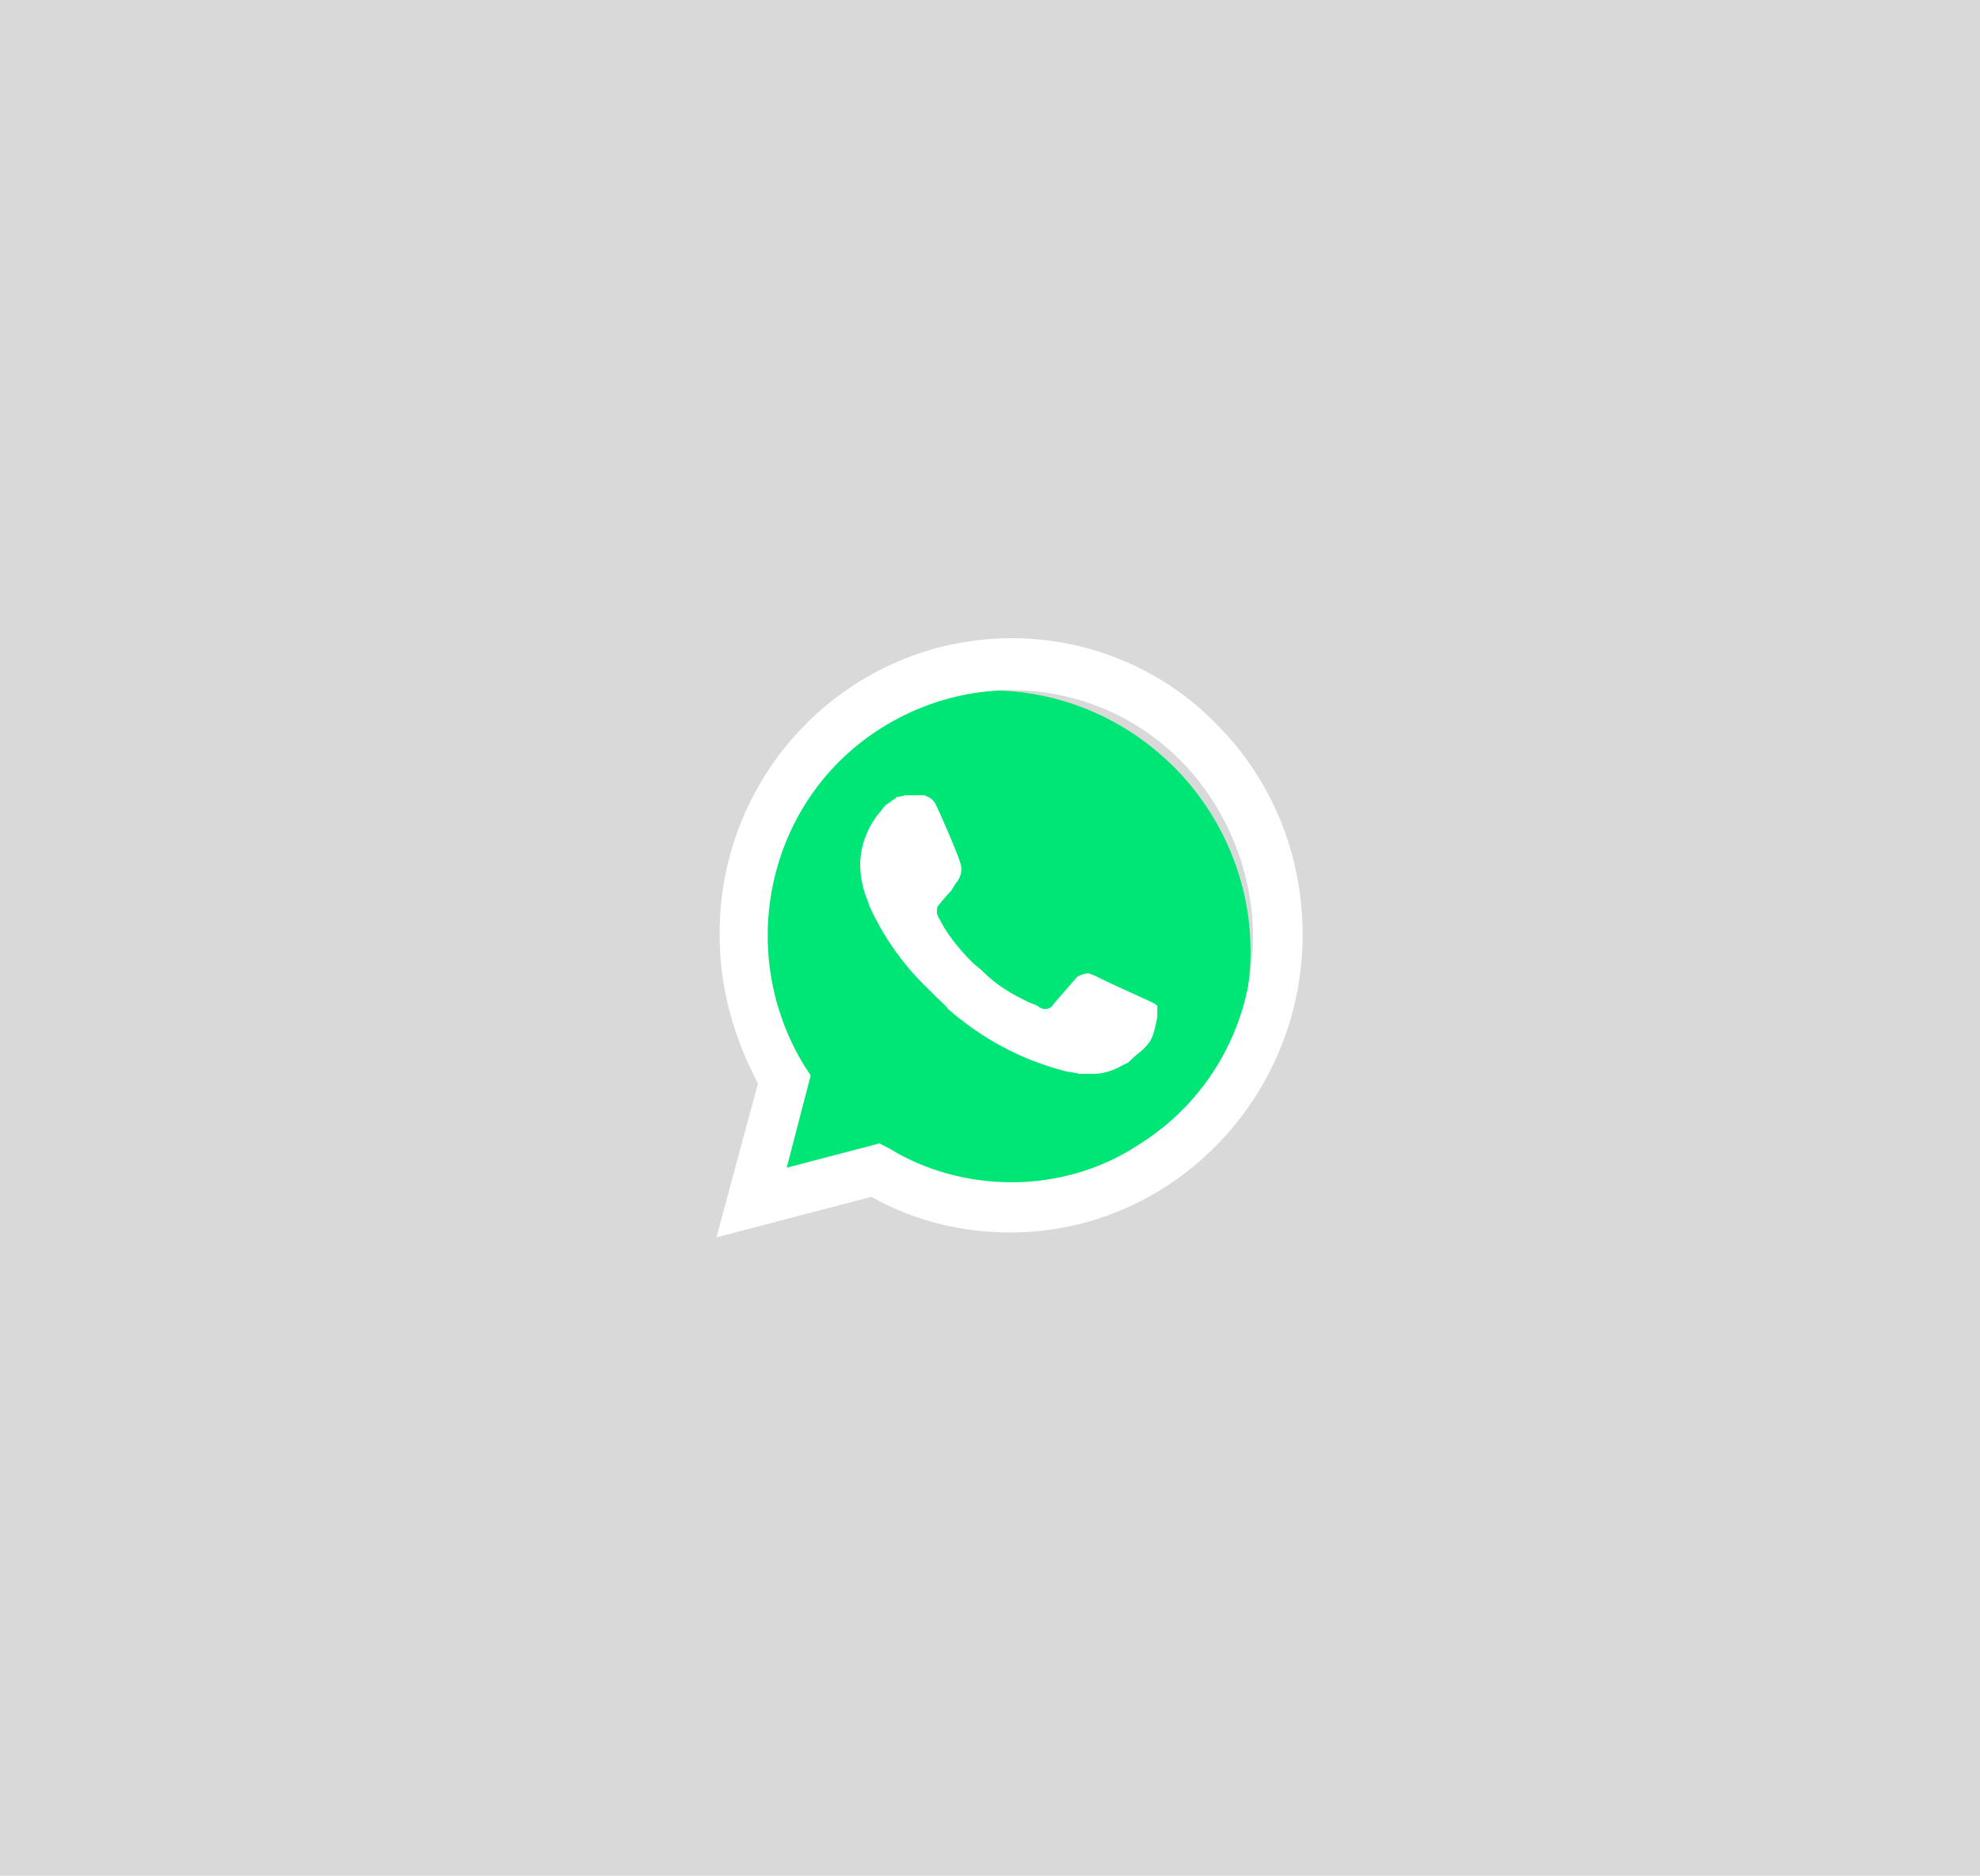
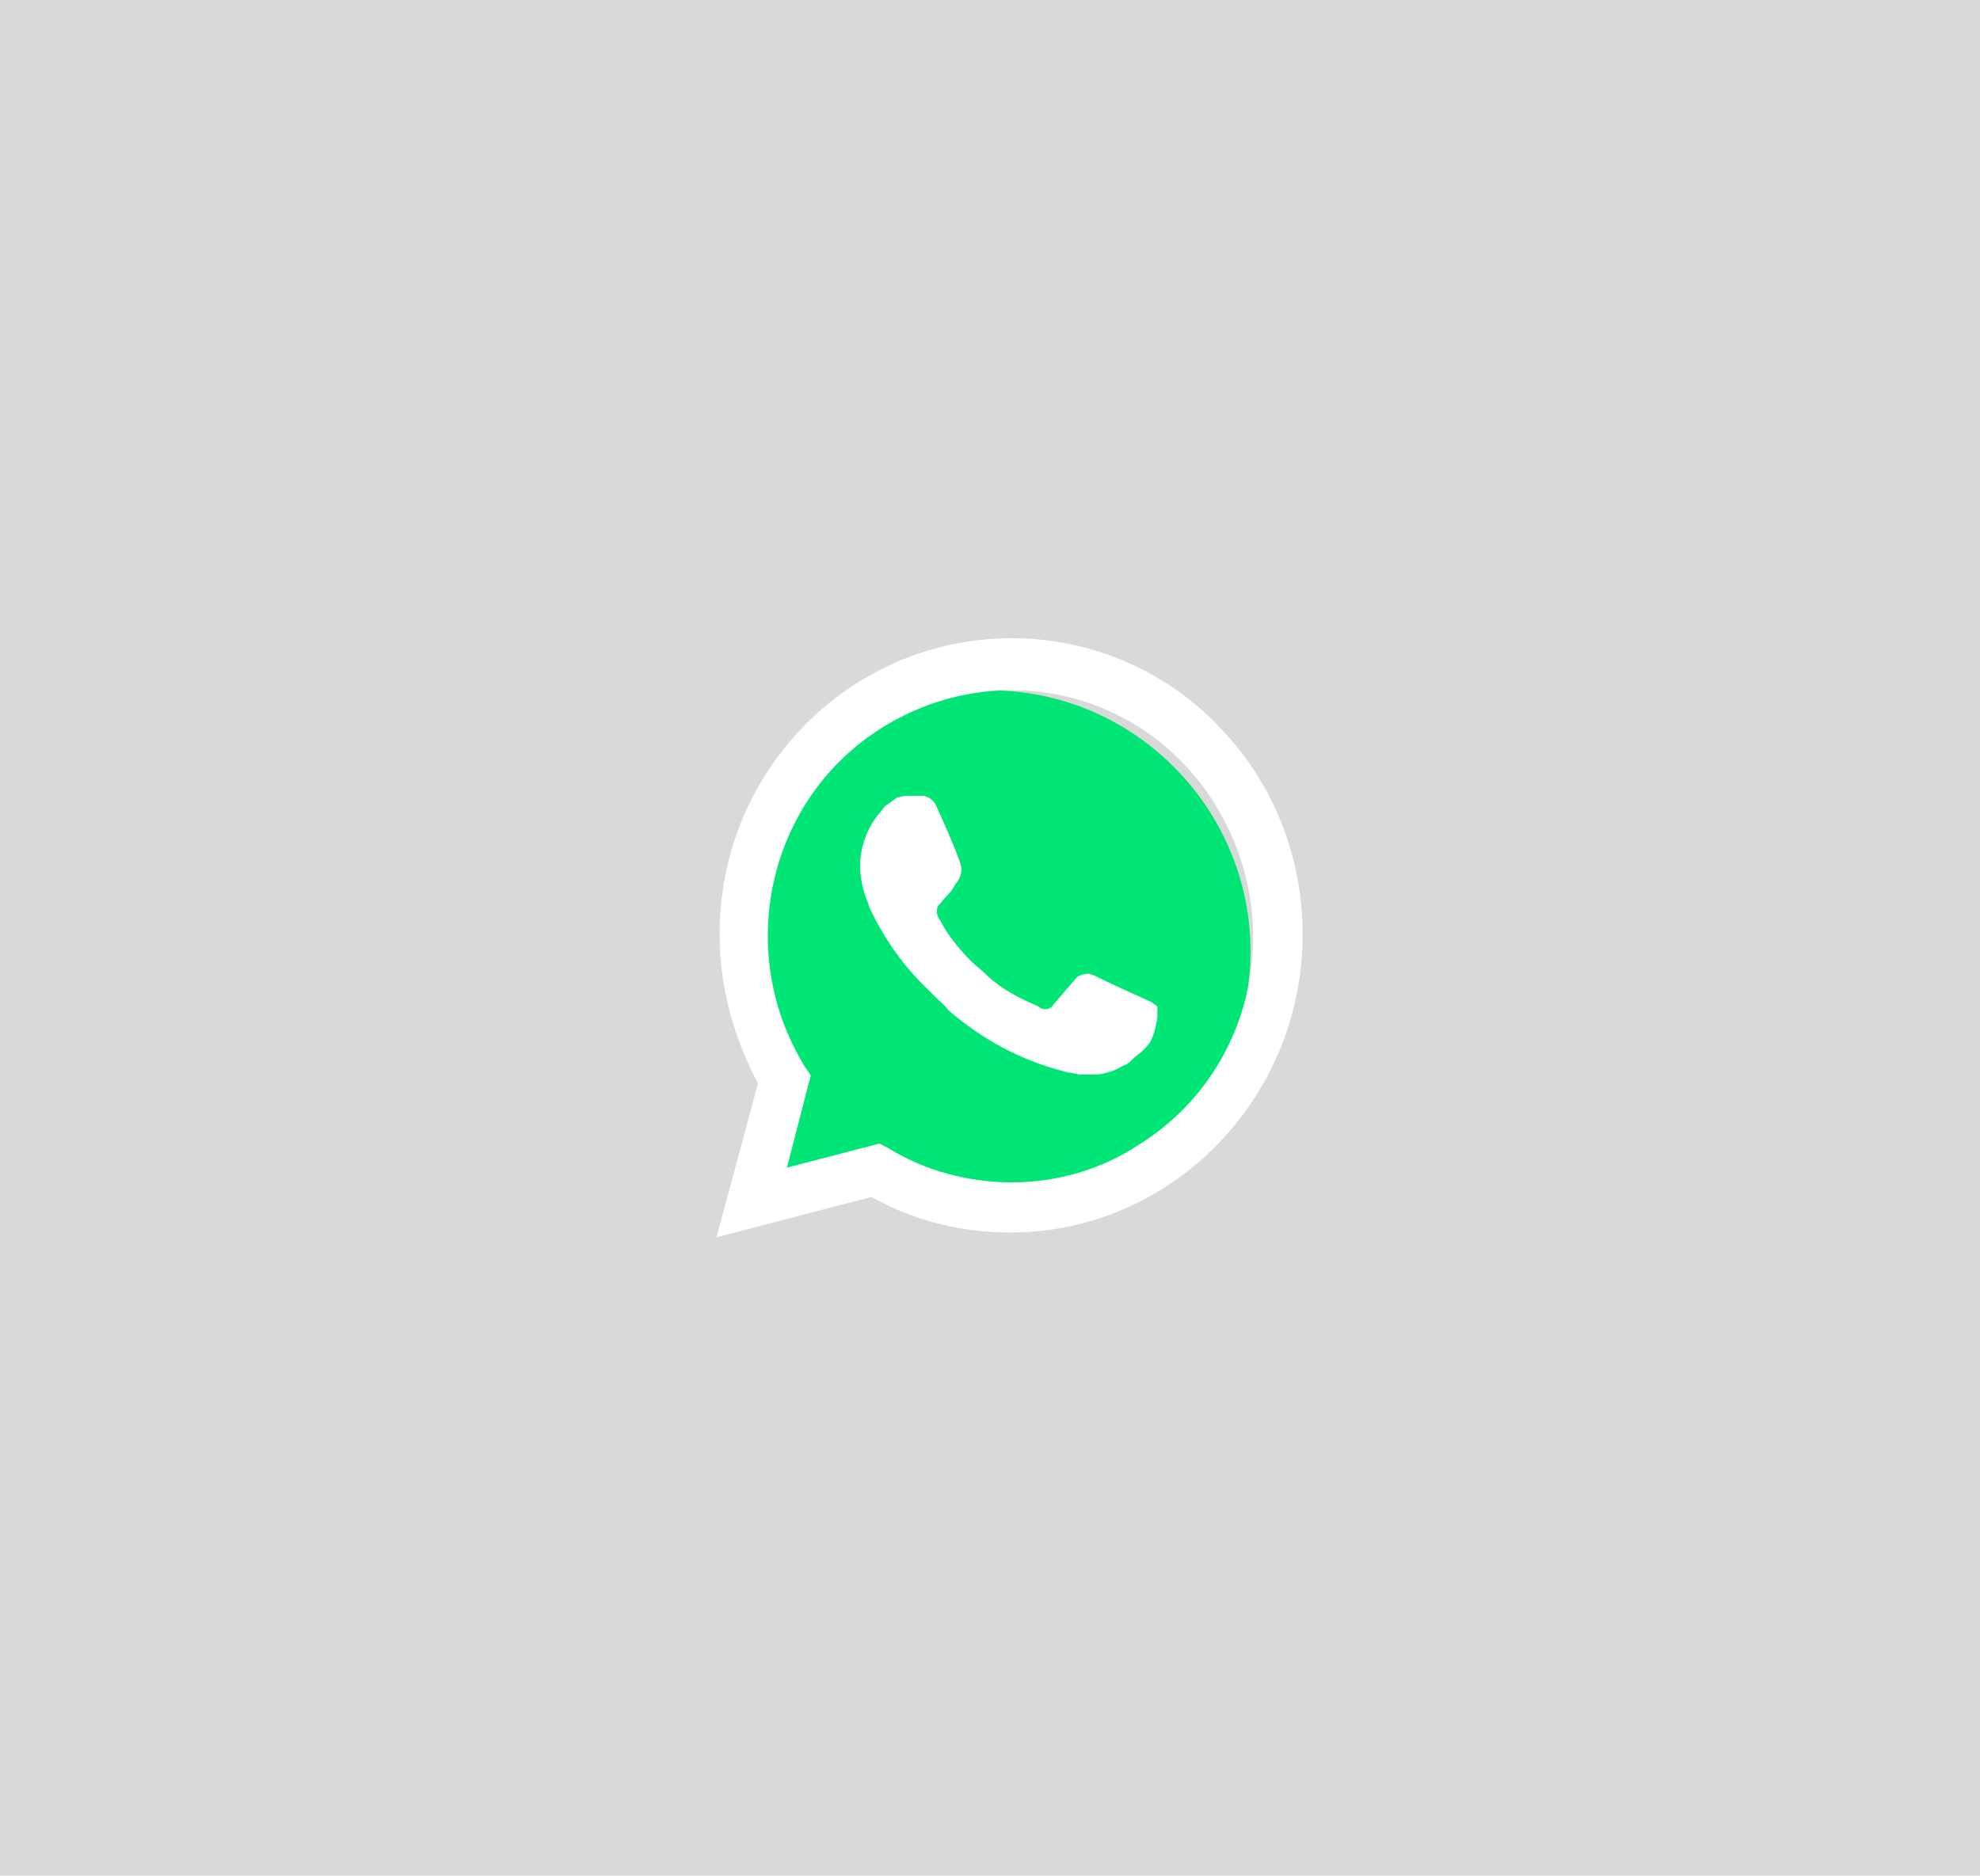
- <svg xmlns="http://www.w3.org/2000/svg" width="152px" height="144px" viewBox="0 0 152 144" version="1.1">
-   <g id="logosFramed/whatsapp" stroke="none" stroke-width="1" fill="none" fill-rule="evenodd">
-     <g id="whatsapp">
-       <rect id="Rectangle-Copy-3" fill="#D9D9D9" x="0" y="0" width="152" height="144" />
-       <g id="logos/whatsapp" transform="translate(55, 49)">
-         <g id="WhatsApp">
-           <path d="M10.029,40.875 L10.782,41.25 C13.916,43.125 17.427,44 20.938,44 C31.972,44 41,35 41,24 C41,18.75 38.868,13.625 35.107,9.875 C31.345,6.125 26.33,4 20.938,4 C9.904,4 0.876,13 1.001,24.125 C1.001,27.875 2.13,31.5 4.011,34.625 L4.512,35.375 L2.506,42.75 L10.029,40.875 Z" id="Path" fill="#00E676" />
-           <path d="M38.501,6.714 C34.332,2.362 28.569,0 22.684,0 C10.177,0 0.123,10.319 0.245,22.876 C0.245,26.854 1.349,30.708 3.188,34.189 L0,46 L11.894,42.892 C15.204,44.757 18.883,45.627 22.561,45.627 C34.946,45.627 45,35.308 45,22.751 C45,16.659 42.67,10.941 38.501,6.714 Z M22.684,41.773 C19.373,41.773 16.063,40.903 13.243,39.162 L12.507,38.789 L5.395,40.654 L7.234,33.568 L6.744,32.822 C1.349,23.995 3.924,12.308 12.752,6.838 C21.58,1.368 32.984,3.978 38.379,12.93 C43.774,21.881 41.199,33.443 32.371,38.914 C29.55,40.778 26.117,41.773 22.684,41.773 Z M33.474,27.973 L32.125,27.351 C32.125,27.351 30.163,26.481 28.937,25.859 C28.815,25.859 28.692,25.735 28.569,25.735 C28.202,25.735 27.956,25.859 27.711,25.984 C27.711,25.984 27.589,26.108 25.872,28.097 C25.749,28.346 25.504,28.47 25.259,28.47 L25.136,28.47 C25.014,28.47 24.768,28.346 24.646,28.222 L24.033,27.973 C22.684,27.351 21.458,26.605 20.477,25.611 C20.232,25.362 19.864,25.114 19.619,24.865 C18.76,23.995 17.902,23 17.289,21.881 L17.166,21.632 C17.044,21.508 17.044,21.384 16.921,21.135 C16.921,20.886 16.921,20.638 17.044,20.514 C17.044,20.514 17.534,19.892 17.902,19.519 C18.147,19.27 18.27,18.897 18.515,18.649 C18.76,18.276 18.883,17.778 18.76,17.405 C18.638,16.784 17.166,13.427 16.798,12.681 C16.553,12.308 16.308,12.184 15.94,12.059 L15.572,12.059 C15.327,12.059 14.959,12.059 14.591,12.059 C14.346,12.059 14.101,12.184 13.856,12.184 L13.733,12.308 C13.488,12.432 13.243,12.681 12.997,12.805 C12.752,13.054 12.629,13.303 12.384,13.551 C11.526,14.67 11.035,16.038 11.035,17.405 C11.035,18.4 11.281,19.395 11.649,20.265 L11.771,20.638 C12.875,23 14.346,25.114 16.308,26.978 L16.798,27.476 C17.166,27.849 17.534,28.097 17.779,28.47 C20.354,30.708 23.297,32.324 26.608,33.195 C26.975,33.319 27.466,33.319 27.834,33.443 C28.202,33.443 28.692,33.443 29.06,33.443 C29.673,33.443 30.409,33.195 30.899,32.946 C31.267,32.697 31.512,32.697 31.757,32.449 L32.003,32.2 C32.248,31.951 32.493,31.827 32.738,31.578 C32.984,31.33 33.229,31.081 33.351,30.832 C33.597,30.335 33.719,29.714 33.842,29.092 C33.842,28.843 33.842,28.47 33.842,28.222 C33.842,28.222 33.719,28.097 33.474,27.973 Z" id="Shape" fill="#FFFFFF" fill-rule="nonzero" />
+ <svg xmlns="http://www.w3.org/2000/svg" width="152" height="144">
+   <g fill="none">
+     <g>
+       <path fill="#D9D9D9" d="M0 0h152v144H0z" />
+       <g>
+         <g>
+           <path fill="#00E676" d="M65.03 89.88l.75.37C68.92 92.13 72.43 93 75.94 93 86.97 93 96 84 96 73c0-5.25-2.13-10.38-5.9-14.13C86.36 55.13 81.34 53 75.95 53 64.9 53 55.88 62 56 73.13c0 3.75 1.13 7.37 3 10.5l.5.75-2 7.37 7.53-1.88z" />
+           <path fill="#fff" fill-rule="nonzero" d="M93.5 55.7c-4.17-4.34-9.93-6.7-15.82-6.7-12.5 0-22.56 10.32-22.43 22.88 0 3.97 1.1 7.83 2.94 11.3L55 95l11.9-3.1c3.3 1.86 6.98 2.73 10.66 2.73 12.4 0 22.44-10.32 22.44-22.88 0-6.1-2.33-11.8-6.5-16.04zM77.68 90.78c-3.3 0-6.62-.87-9.44-2.6l-.73-.38-7.1 1.85 1.83-7.08-.5-.75c-5.38-8.83-2.8-20.5 6.02-25.98 8.83-5.47 20.23-2.86 25.63 6.1 5.4 8.94 2.82 20.5-6 25.97-2.83 1.88-6.26 2.87-9.7 2.87zm10.8-13.8l-1.35-.62s-1.97-.87-3.2-1.5c-.12 0-.24-.1-.36-.1-.37 0-.6.1-.86.23 0 0-.1.13-1.83 2.12-.12.25-.37.37-.6.37h-.13c-.13 0-.37-.12-.5-.25l-.6-.25c-1.36-.62-2.58-1.36-3.56-2.36-.25-.24-.62-.5-.86-.74-.86-.87-1.72-1.86-2.33-2.98l-.13-.25c-.13-.12-.13-.25-.25-.5 0-.24 0-.5.12-.62 0 0 .5-.6.86-.98.25-.25.37-.62.6-.87.26-.37.38-.87.26-1.24-.12-.62-1.6-3.97-1.96-4.72-.25-.37-.5-.5-.86-.62h-.37c-.24 0-.6 0-.98 0-.25 0-.5.12-.74.12l-.13.13c-.24.13-.5.38-.73.5-.25.25-.37.5-.62.75-.85 1.12-1.34 2.5-1.34 3.86 0 1 .24 2 .6 2.86l.13.38c1.1 2.36 2.58 4.47 4.54 6.34l.5.5c.37.37.73.62.98 1 2.57 2.23 5.52 3.84 8.83 4.7.38.14.87.14 1.23.26.37 0 .86 0 1.23 0 .6 0 1.35-.25 1.84-.5.37-.24.6-.24.86-.5l.24-.24c.25-.25.5-.37.74-.62s.5-.5.6-.75c.26-.5.38-1.12.5-1.74 0-.26 0-.63 0-.88 0 0-.12-.12-.37-.25z" />
        </g>
      </g>
    </g>
  </g>
</svg>
